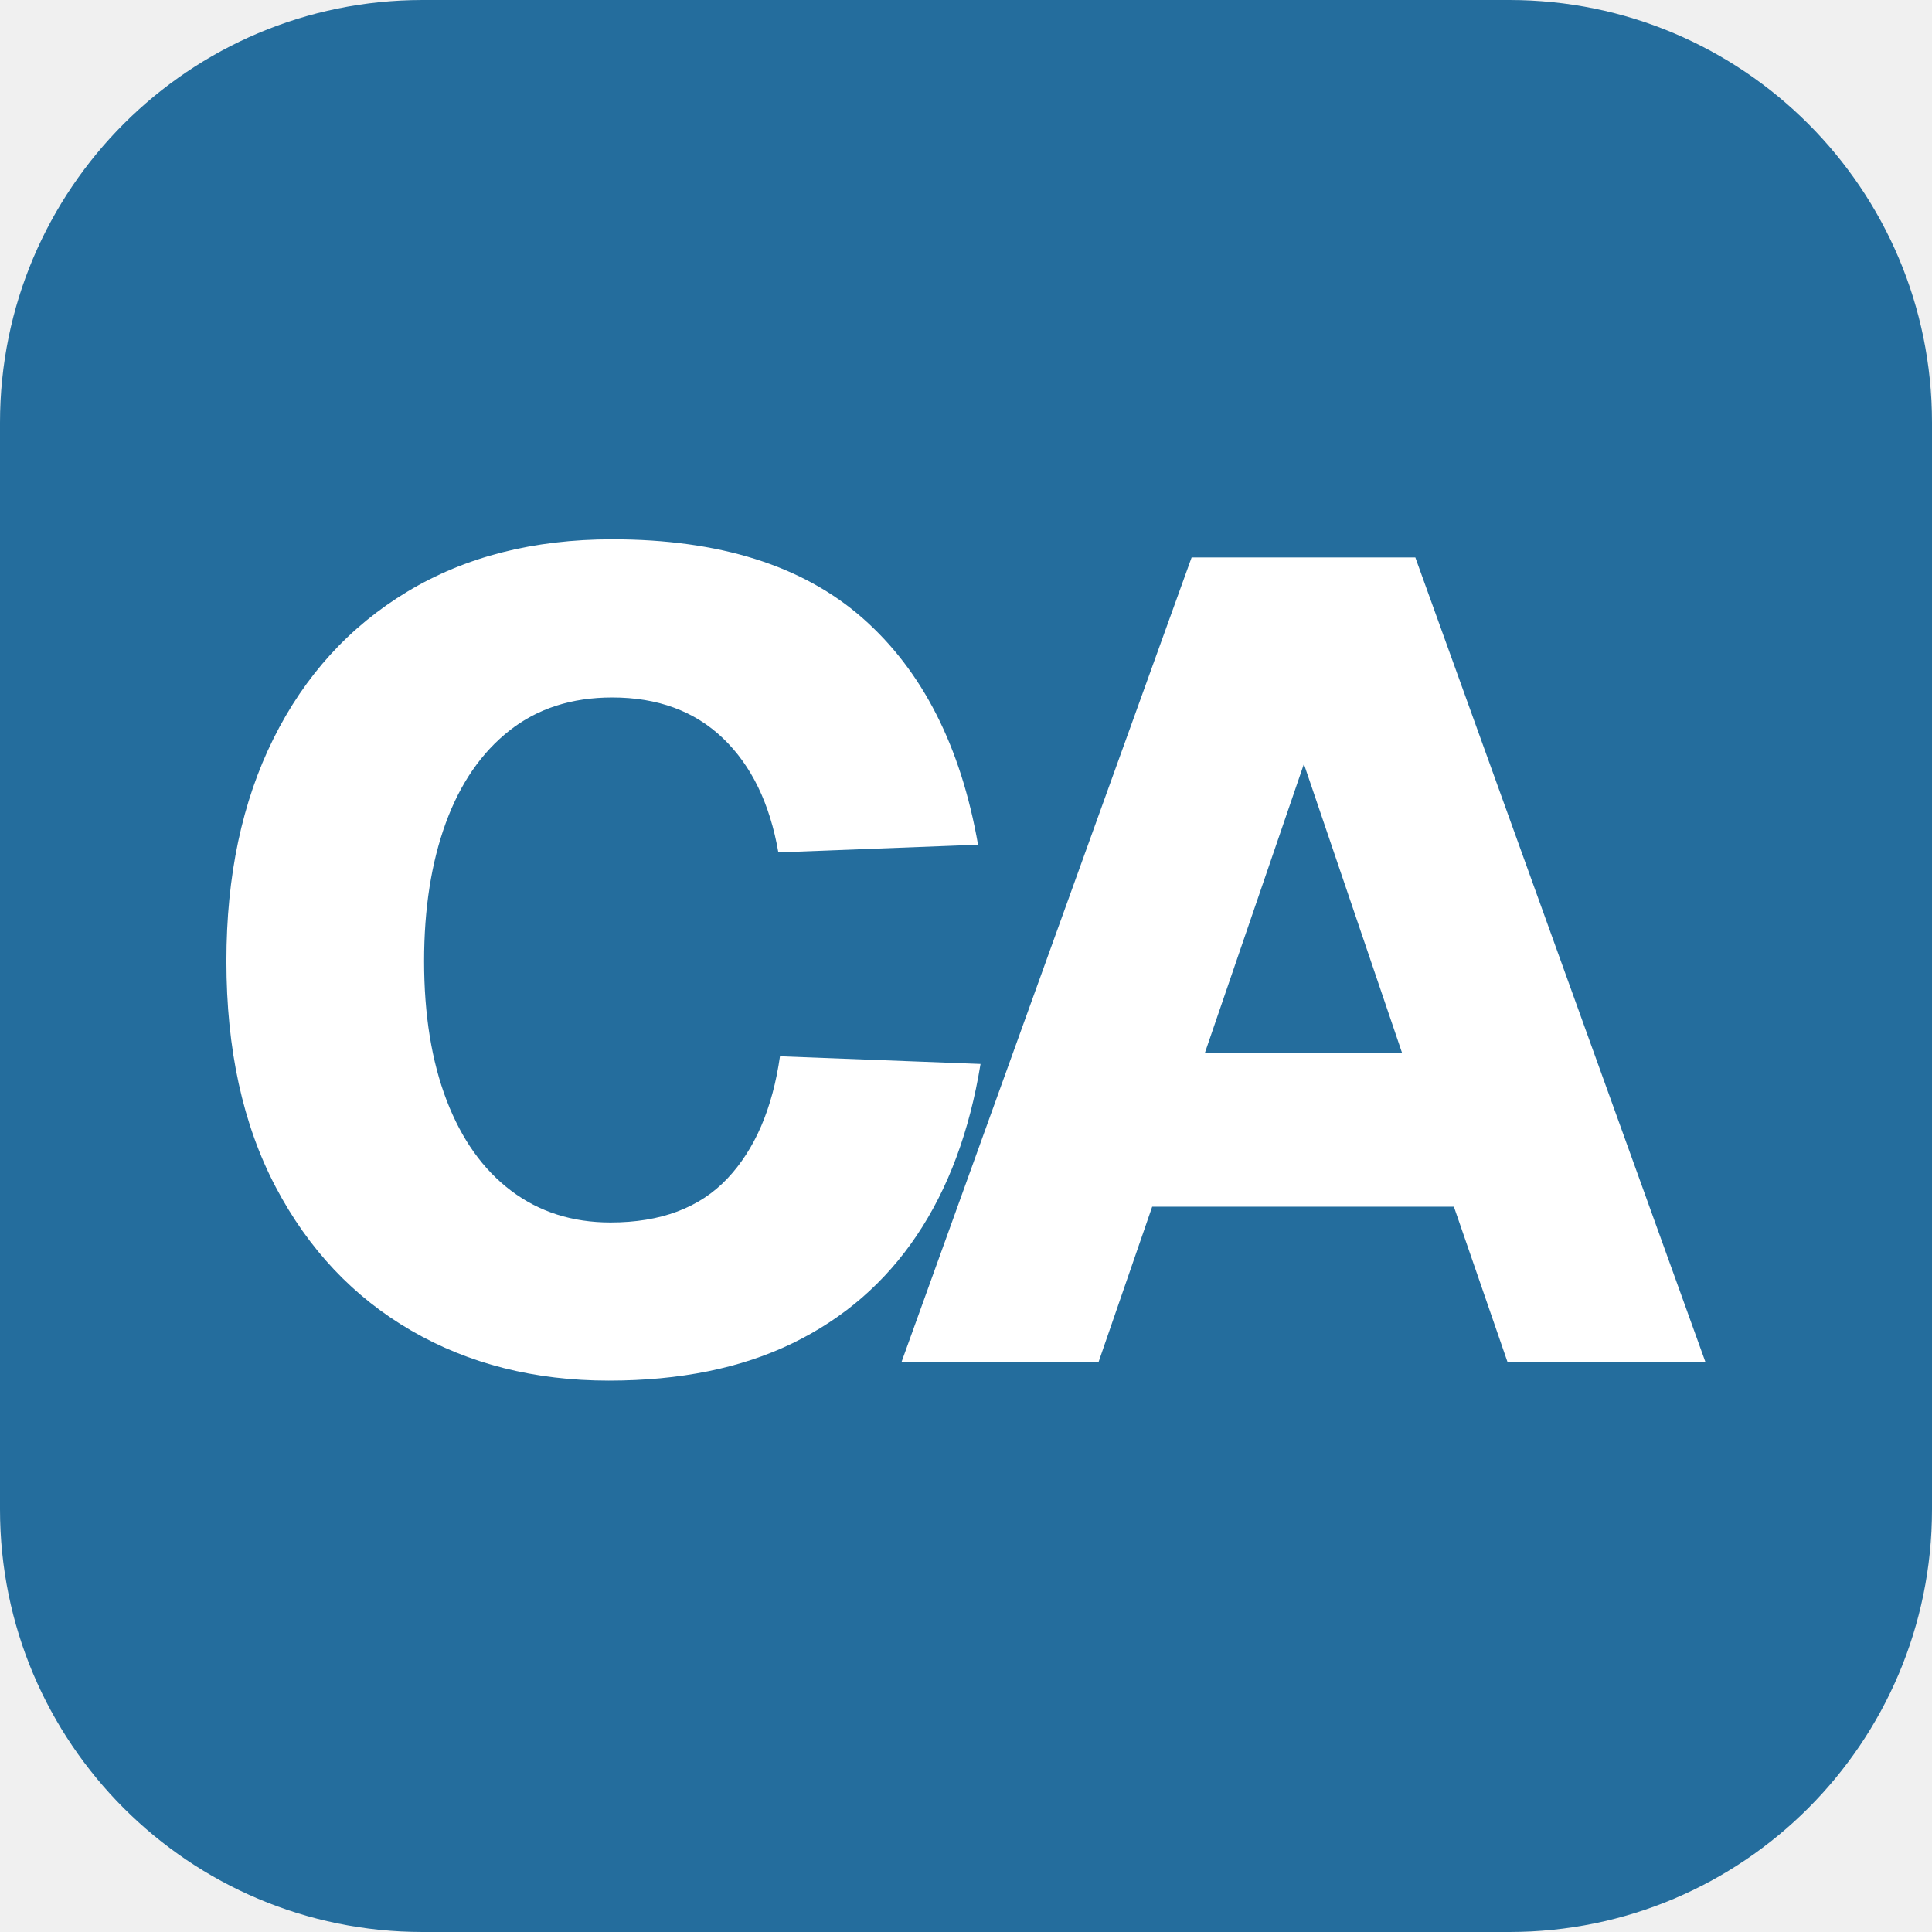
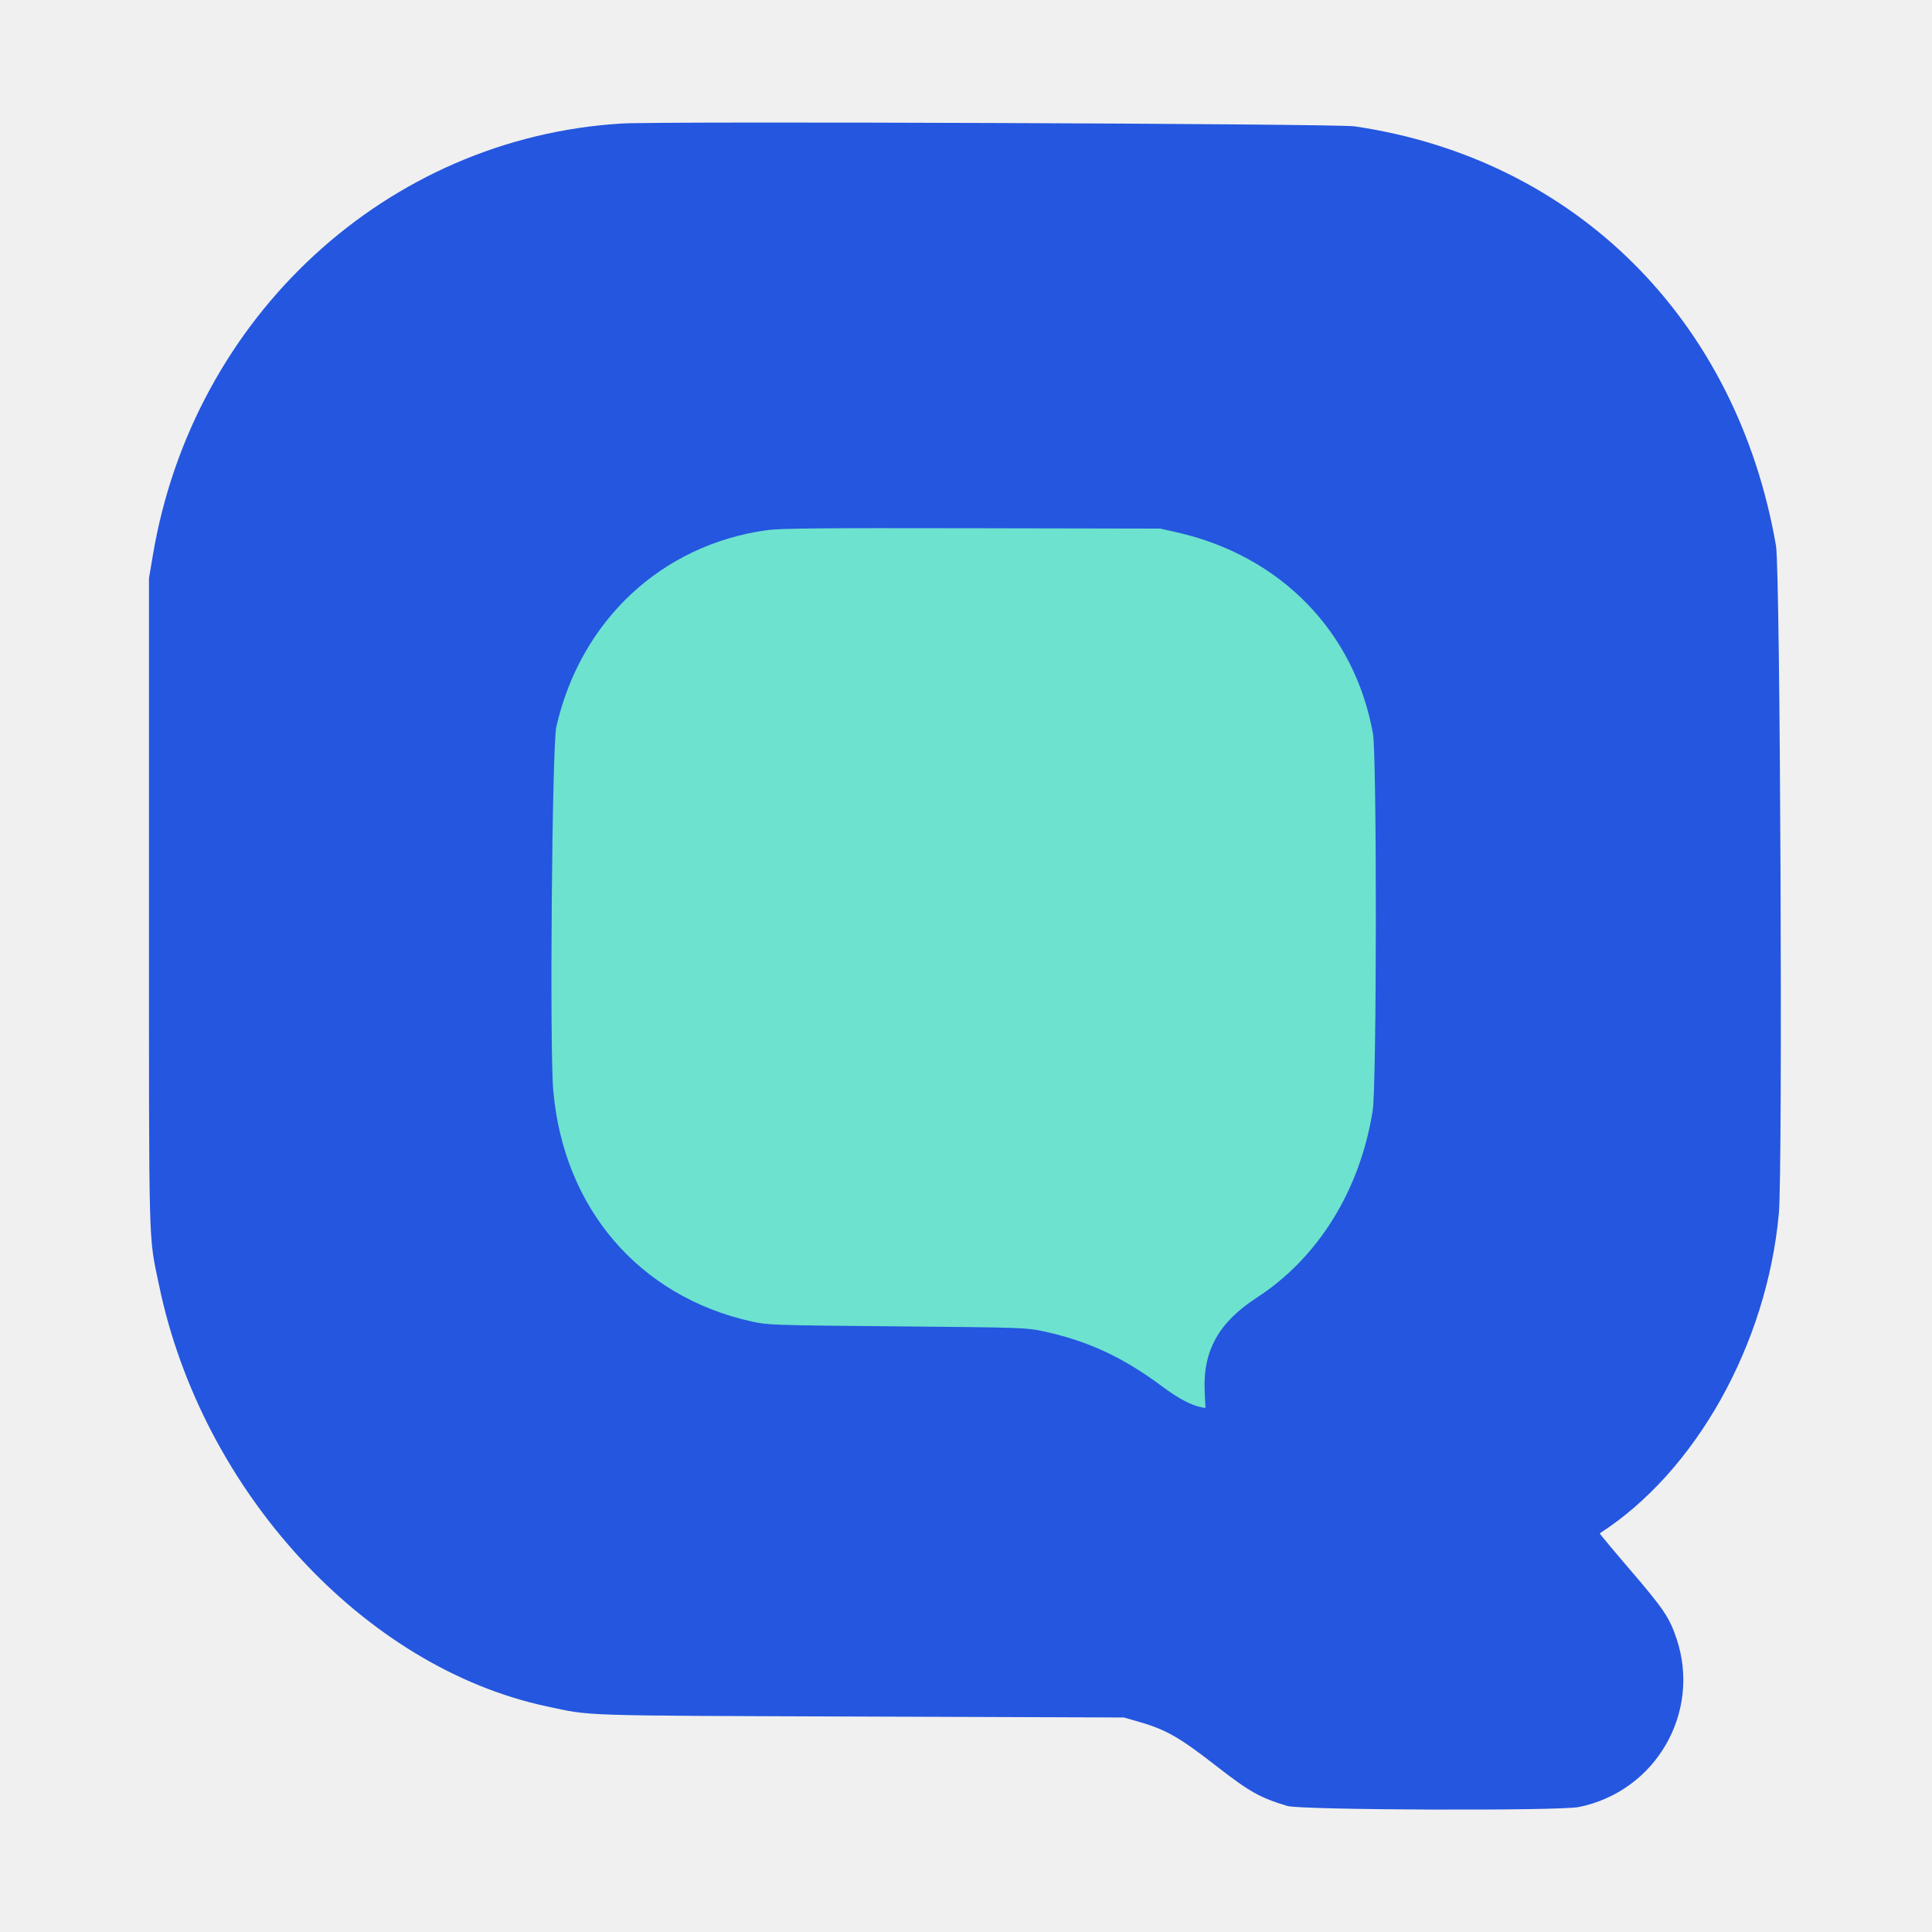
- <svg xmlns="http://www.w3.org/2000/svg" viewBox="0 0 64 64">
-   <rect width="64" height="64" rx="14" fill="#246D9D" />
-   <g fill="#fff" transform="translate(5.95256 45.13358) scale(0.0375594 -0.0375594)">
-     <path transform="translate(0 0)" d="M378.44 -16Q280.4 -16 204.22 28.12Q128.04 72.24 84.62 154.86Q41.2 237.48 41.2 354Q41.2 466.72 82.72 550.22Q124.24 633.72 200.8 679.86Q277.36 726 381.48 726Q523.4 726 602.38 656.44Q681.361 586.88 704.121 456.64L528 449.88Q516.8 514.479 479.2 550.499Q441.6 586.519 381.48 586.519Q327.92 586.519 290.861 557.339Q253.801 528.159 234.681 475.82Q215.561 423.48 215.561 354Q215.561 283 235.441 231.16Q255.321 179.321 292.381 151.401Q329.44 123.481 379.96 123.481Q446.36 123.481 482.92 162.101Q519.479 200.72 529.439 270.04L706.321 263.28Q691.801 174.12 650 111.94Q608.2 49.76 540.38 16.88Q472.56 -16 378.44 -16Z" />
-     <path transform="translate(618 0)" d="M18.48 0 274.48 710H471.801L727.801 0H553.24L505.8 137.399H239.721L192.281 0ZM286.201 273.08H460.08L373.521 527.839Z" />
+ <svg xmlns="http://www.w3.org/2000/svg" width="64" height="64" viewBox="0 0 64 64">
+   <g transform="matrix(0.05500982 0 0 0.05500982 -2.298625 -2.986248)">
+     <path fill="#2456DF" d="M 416 128.677 C 274.813 137.289, 158.059 244.833, 133.846 388.573 L 131.500 402.500 131.500 597.500 C 131.500 812.440, 131.094 797.119, 137.622 828.500 C 163.376 952.315, 261.076 1058.372, 371 1081.841 C 398.453 1087.703, 387.666 1087.353, 560 1087.970 L 718.500 1088.538 726.233 1090.724 C 743.623 1095.639, 751.460 1100.037, 773.765 1117.397 C 794.247 1133.338, 800.413 1136.821, 816.985 1141.807 C 825.329 1144.318, 980.393 1144.894, 992.500 1142.460 C 1038.760 1133.158, 1066.345 1085.642, 1051.378 1041.039 C 1047.135 1028.395, 1043.626 1023.177, 1023.841 1000.101 C 1013.362 987.879, 1004.948 977.776, 1005.144 977.650 C 1062.953 940.410, 1105.839 863.784, 1112.996 784.948 C 1115.385 758.624, 1113.843 397.846, 1111.278 383 C 1087.723 246.697, 990.501 149.913, 857.500 130.365 C 846.502 128.748, 440.288 127.195, 416 128.677 " />
+     <path fill="#6DE2CF" d="M 503.724 373.519 C 440.191 382.307, 391.382 427.865, 376.786 492 C 374.226 503.248, 372.703 685.273, 374.953 711 C 381.167 782.033, 426.739 835.058, 494.500 850.098 C 504.183 852.247, 506.959 852.339, 582 853.008 C 655.906 853.666, 659.961 853.797, 669.445 855.832 C 696.852 861.711, 717.681 871.353, 741.873 889.357 C 751.256 896.340, 758.928 900.436, 764.840 901.618 L 767.705 902.191 767.243 892.345 C 766.091 867.799, 775.553 850.696, 798.535 835.779 C 835.636 811.698, 860.816 771.065, 868.424 723 C 870.851 707.669, 870.969 509.416, 868.559 496.005 C 857.553 434.741, 812.951 388.974, 750.500 374.862 L 740.500 372.602 627 372.384 C 536.153 372.210, 511.549 372.436, 503.724 373.519" />
  </g>
</svg>
